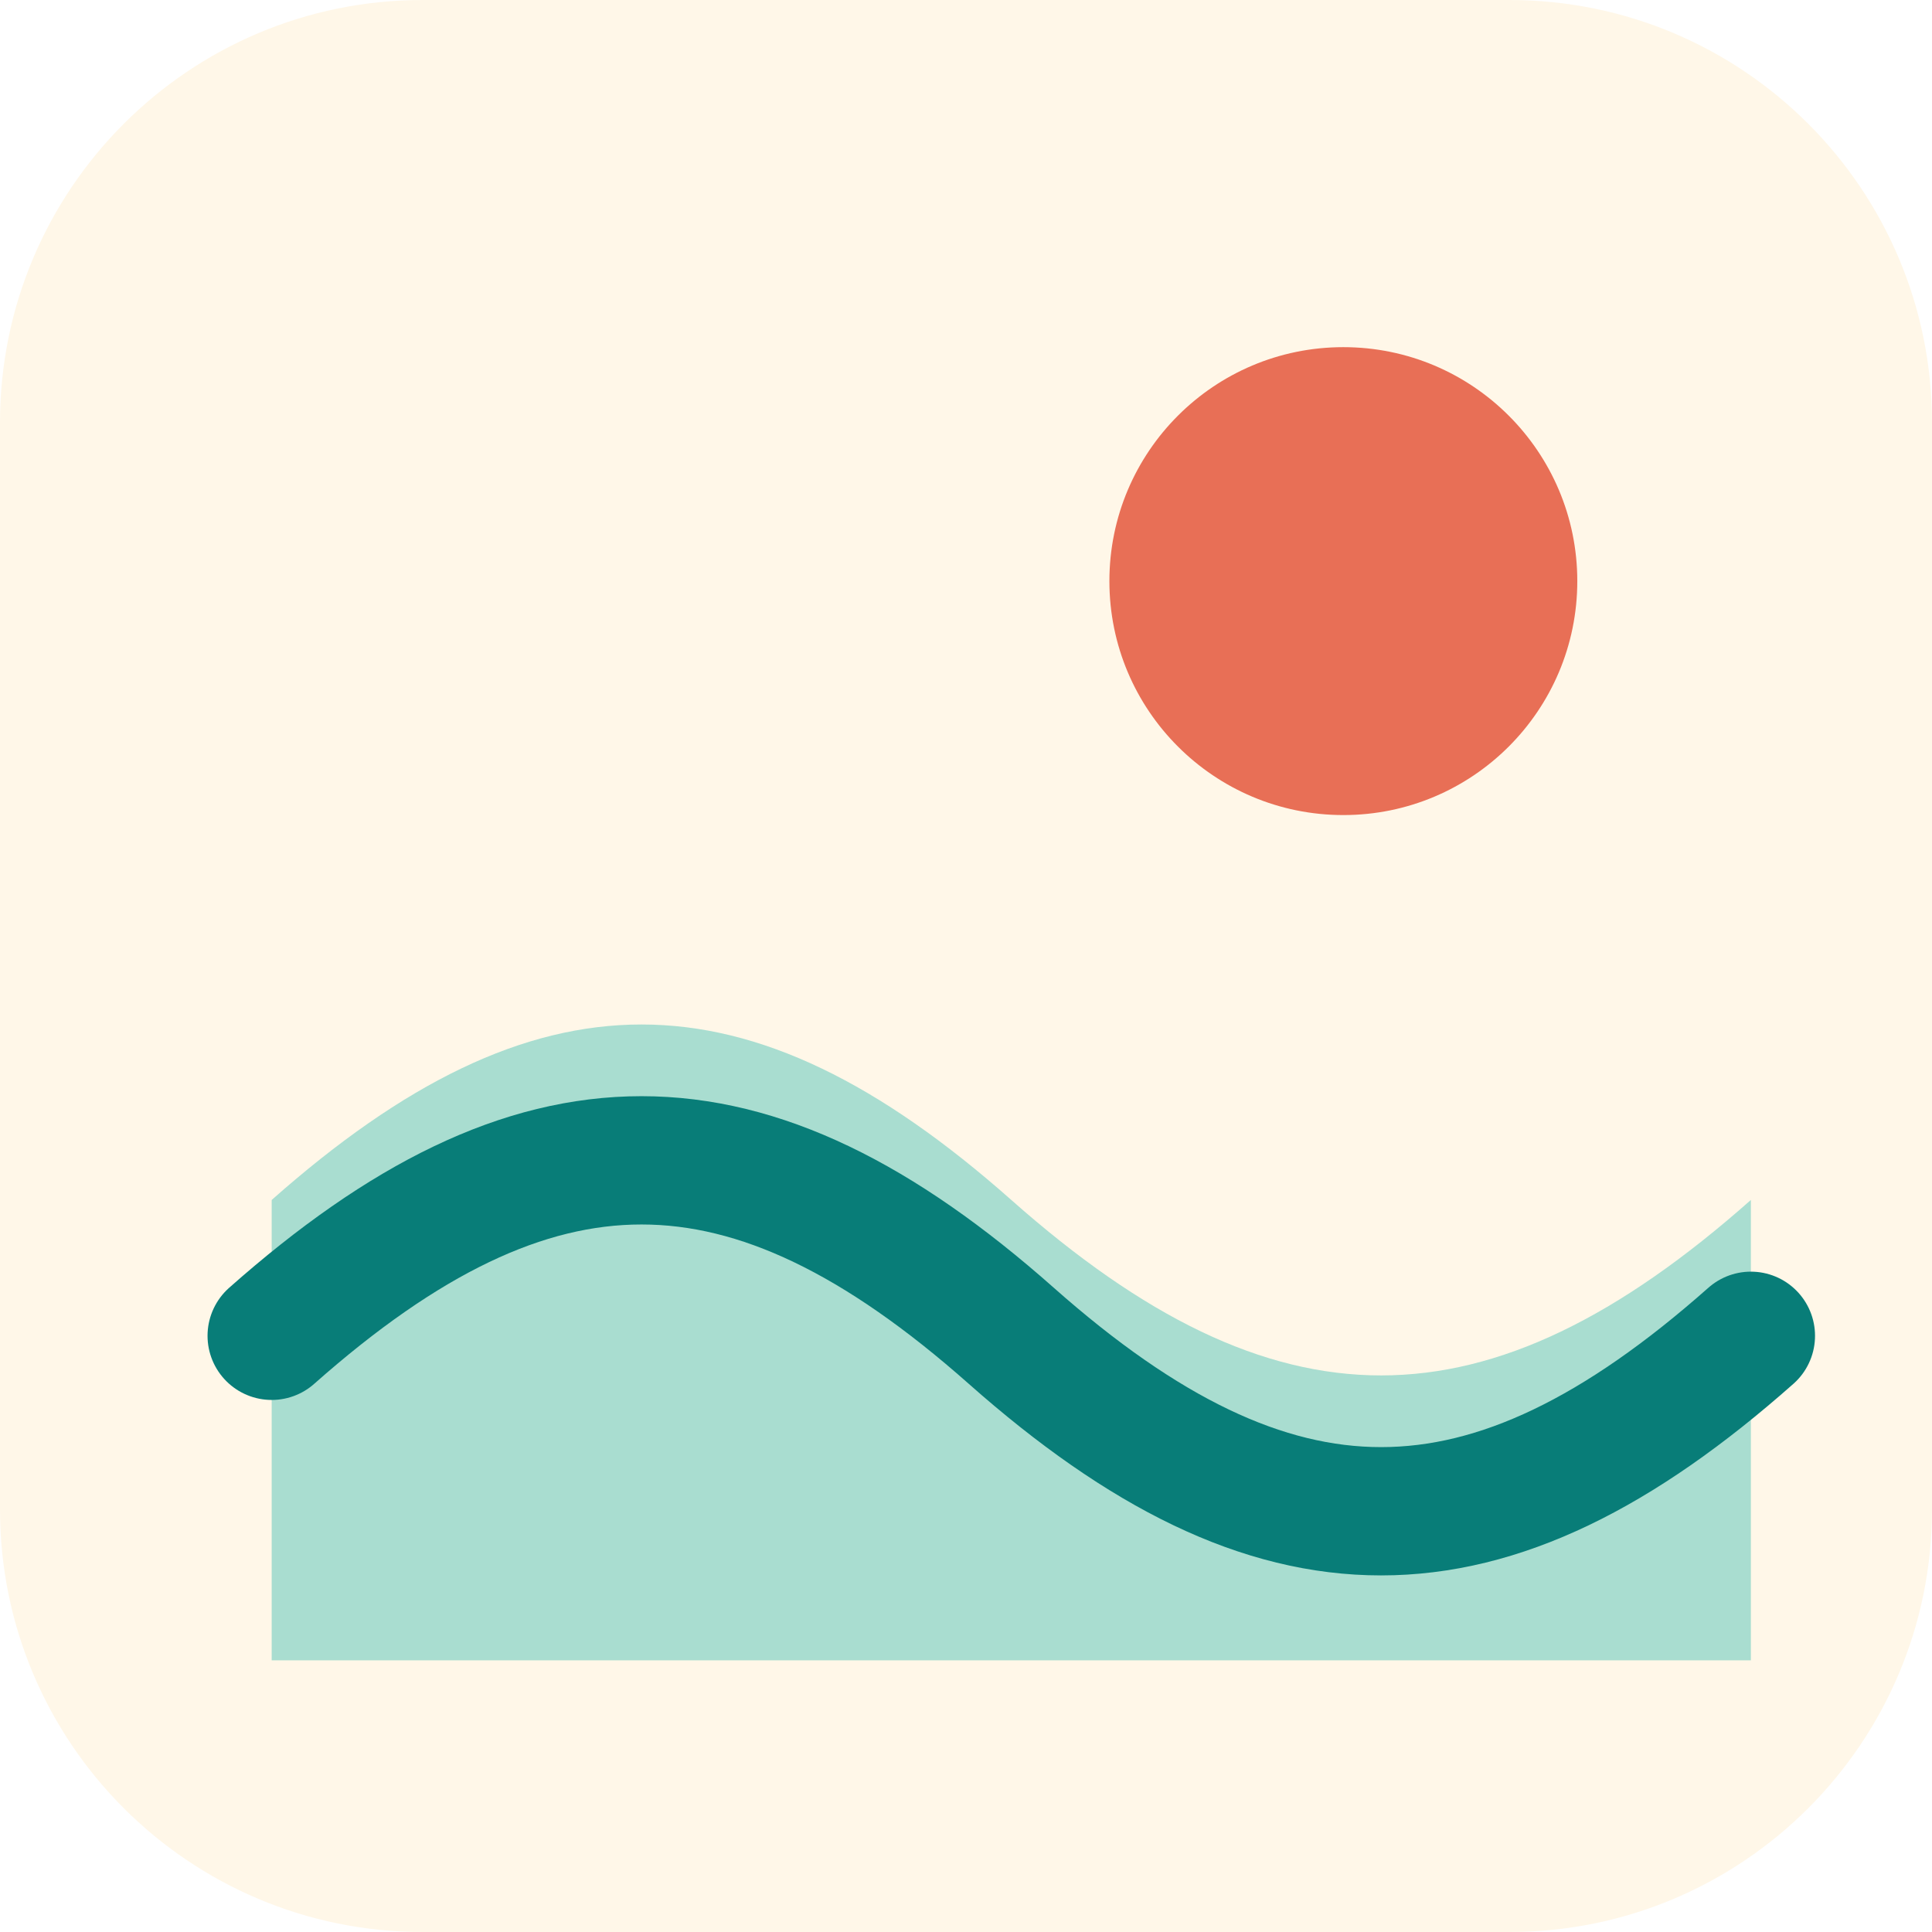
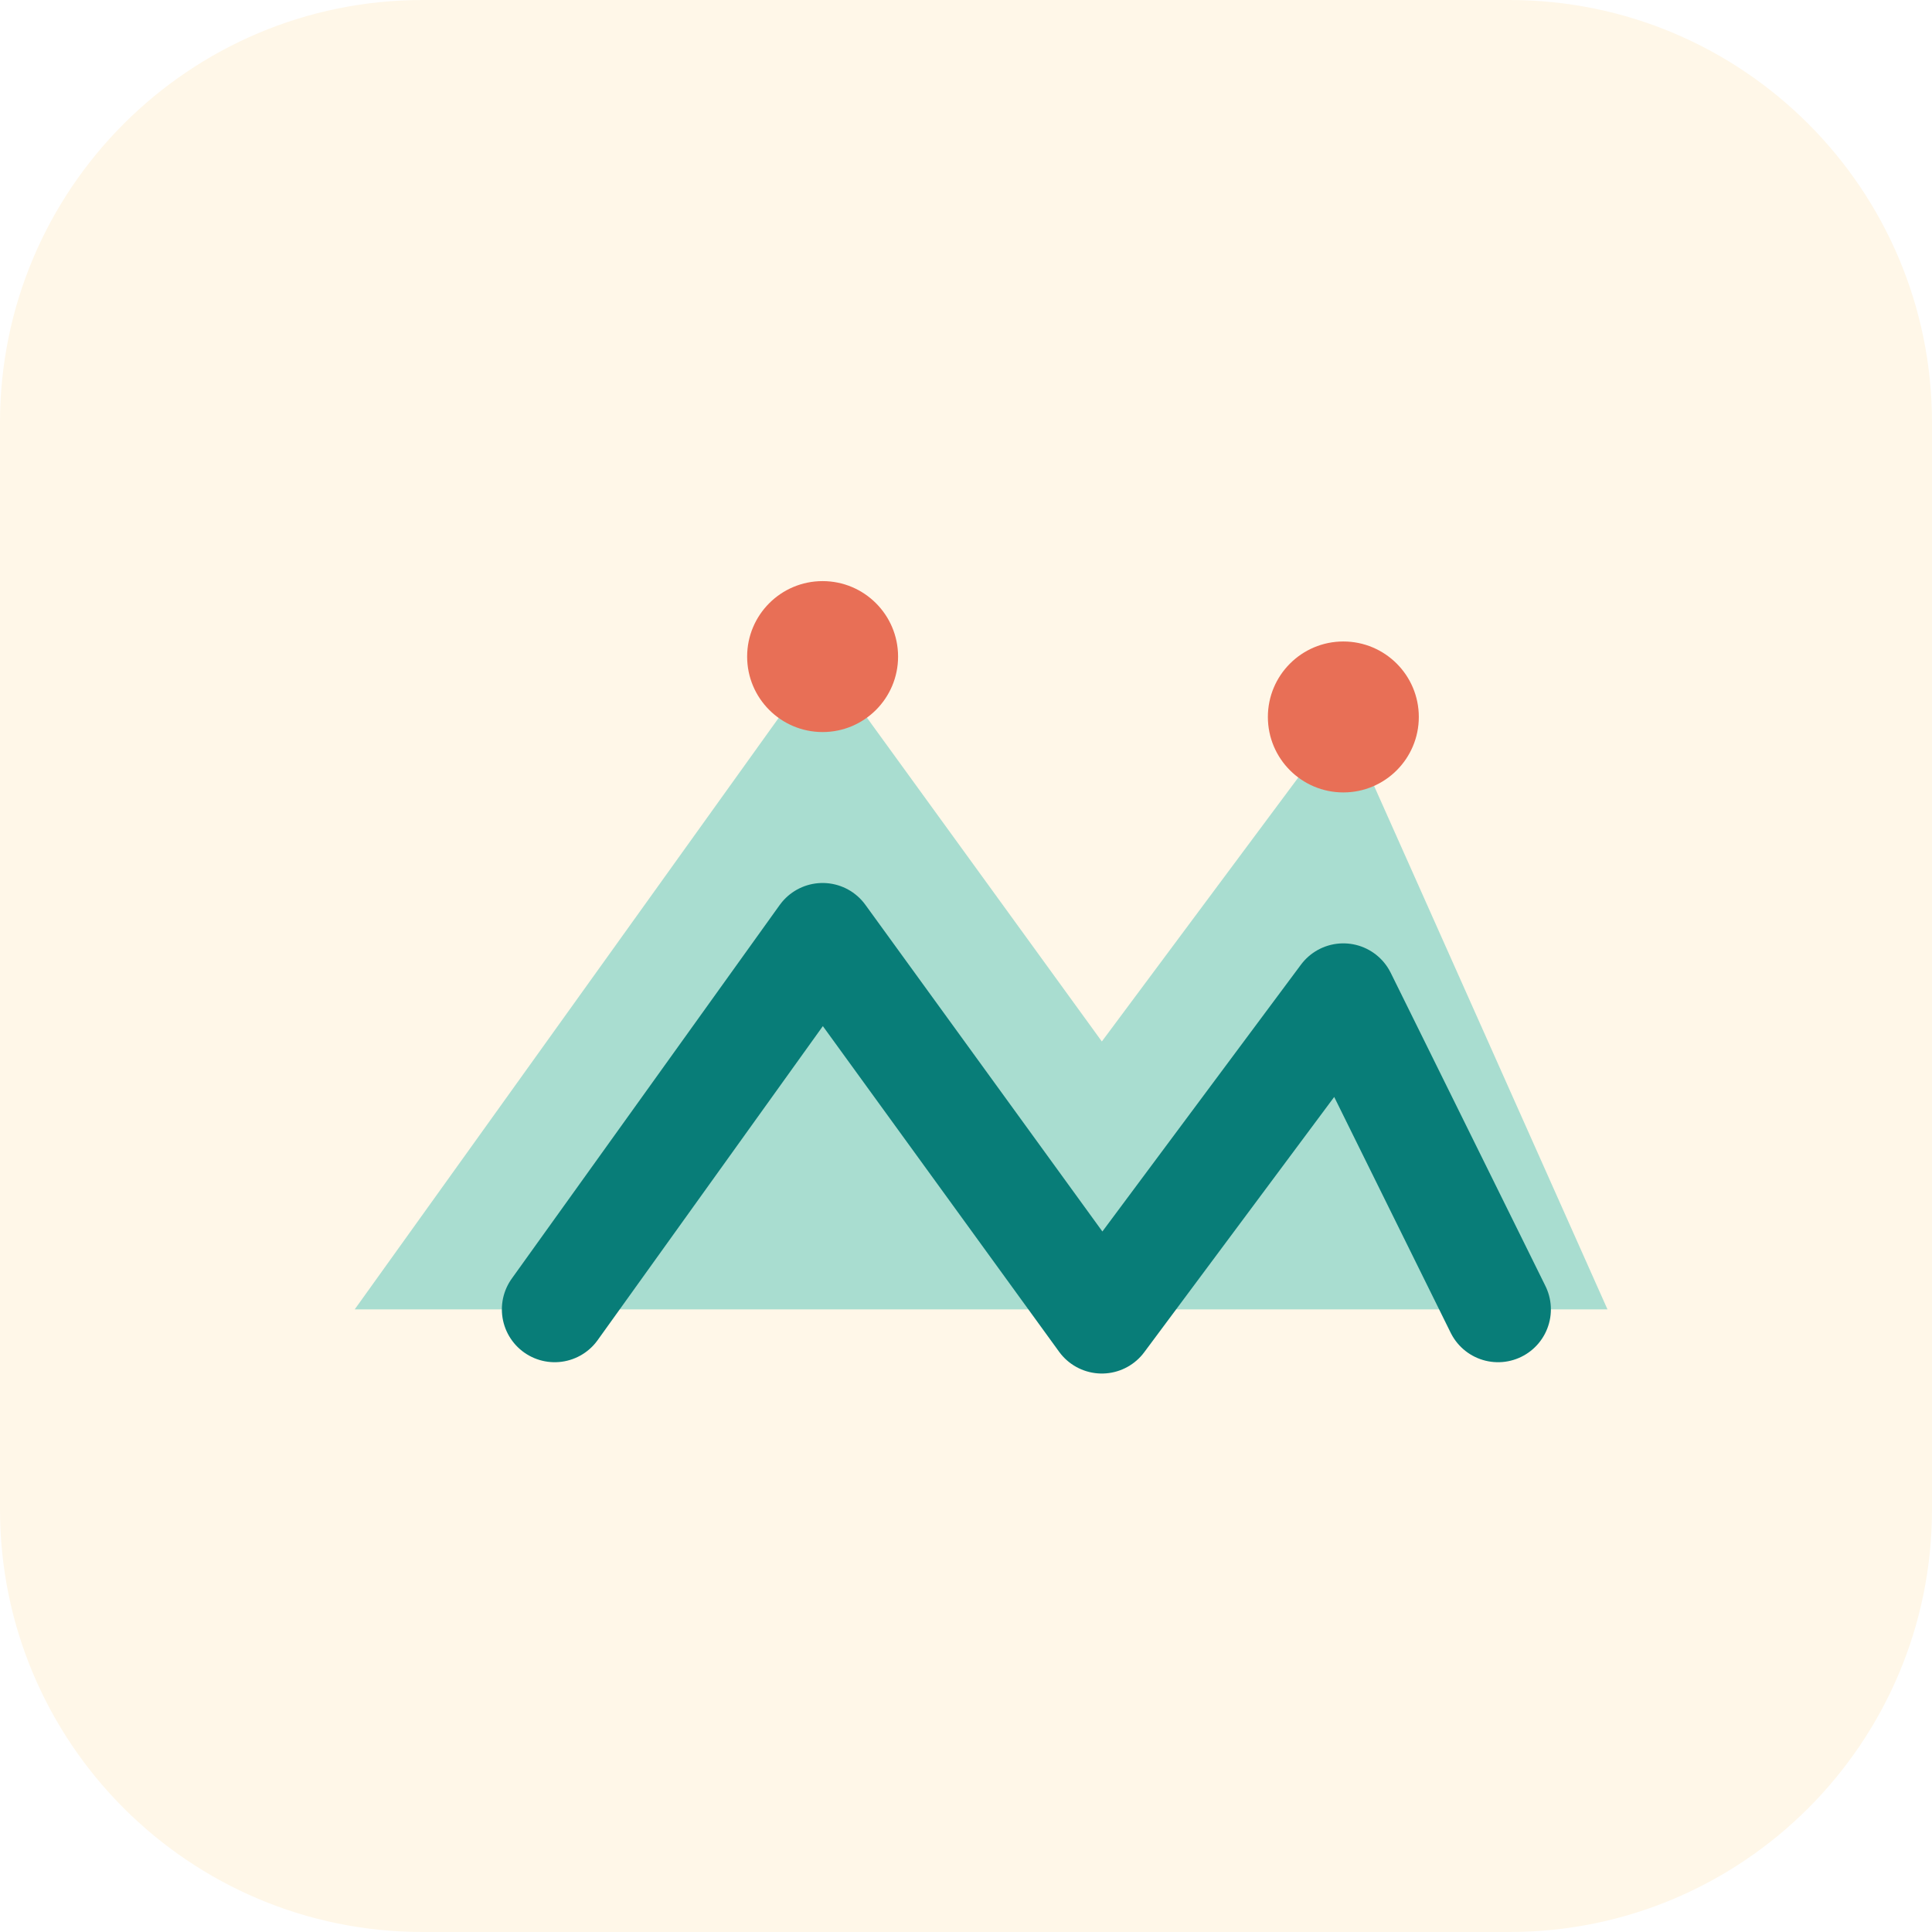
<svg xmlns="http://www.w3.org/2000/svg" viewBox="0 0 512 512">
  <rect width="512" height="512" rx="112" fill="#fff7e8" />
-   <circle cx="356" cy="154" r="62" fill="#e86f56" />
-   <path d="M72 318c70-62 126-62 196 0s126 62 196 0v122H72z" fill="#a9ddd0" />
-   <path d="M72 354c70-62 126-62 196 0s126 62 196 0" fill="none" stroke="#087d78" stroke-width="34" stroke-linecap="round" />
+   <path d="M94 347 218 174l74 102 64-86 70 157H94z" fill="#a9ddd0" />
+   <path d="m147 347 71-99 74 102 64-86 41 83" fill="none" stroke="#087d78" stroke-width="28" stroke-linecap="round" stroke-linejoin="round" />
+   <circle cx="218" cy="174" r="20" fill="#e86f56" />
+   <circle cx="356" cy="190" r="20" fill="#e86f56" />
</svg>
